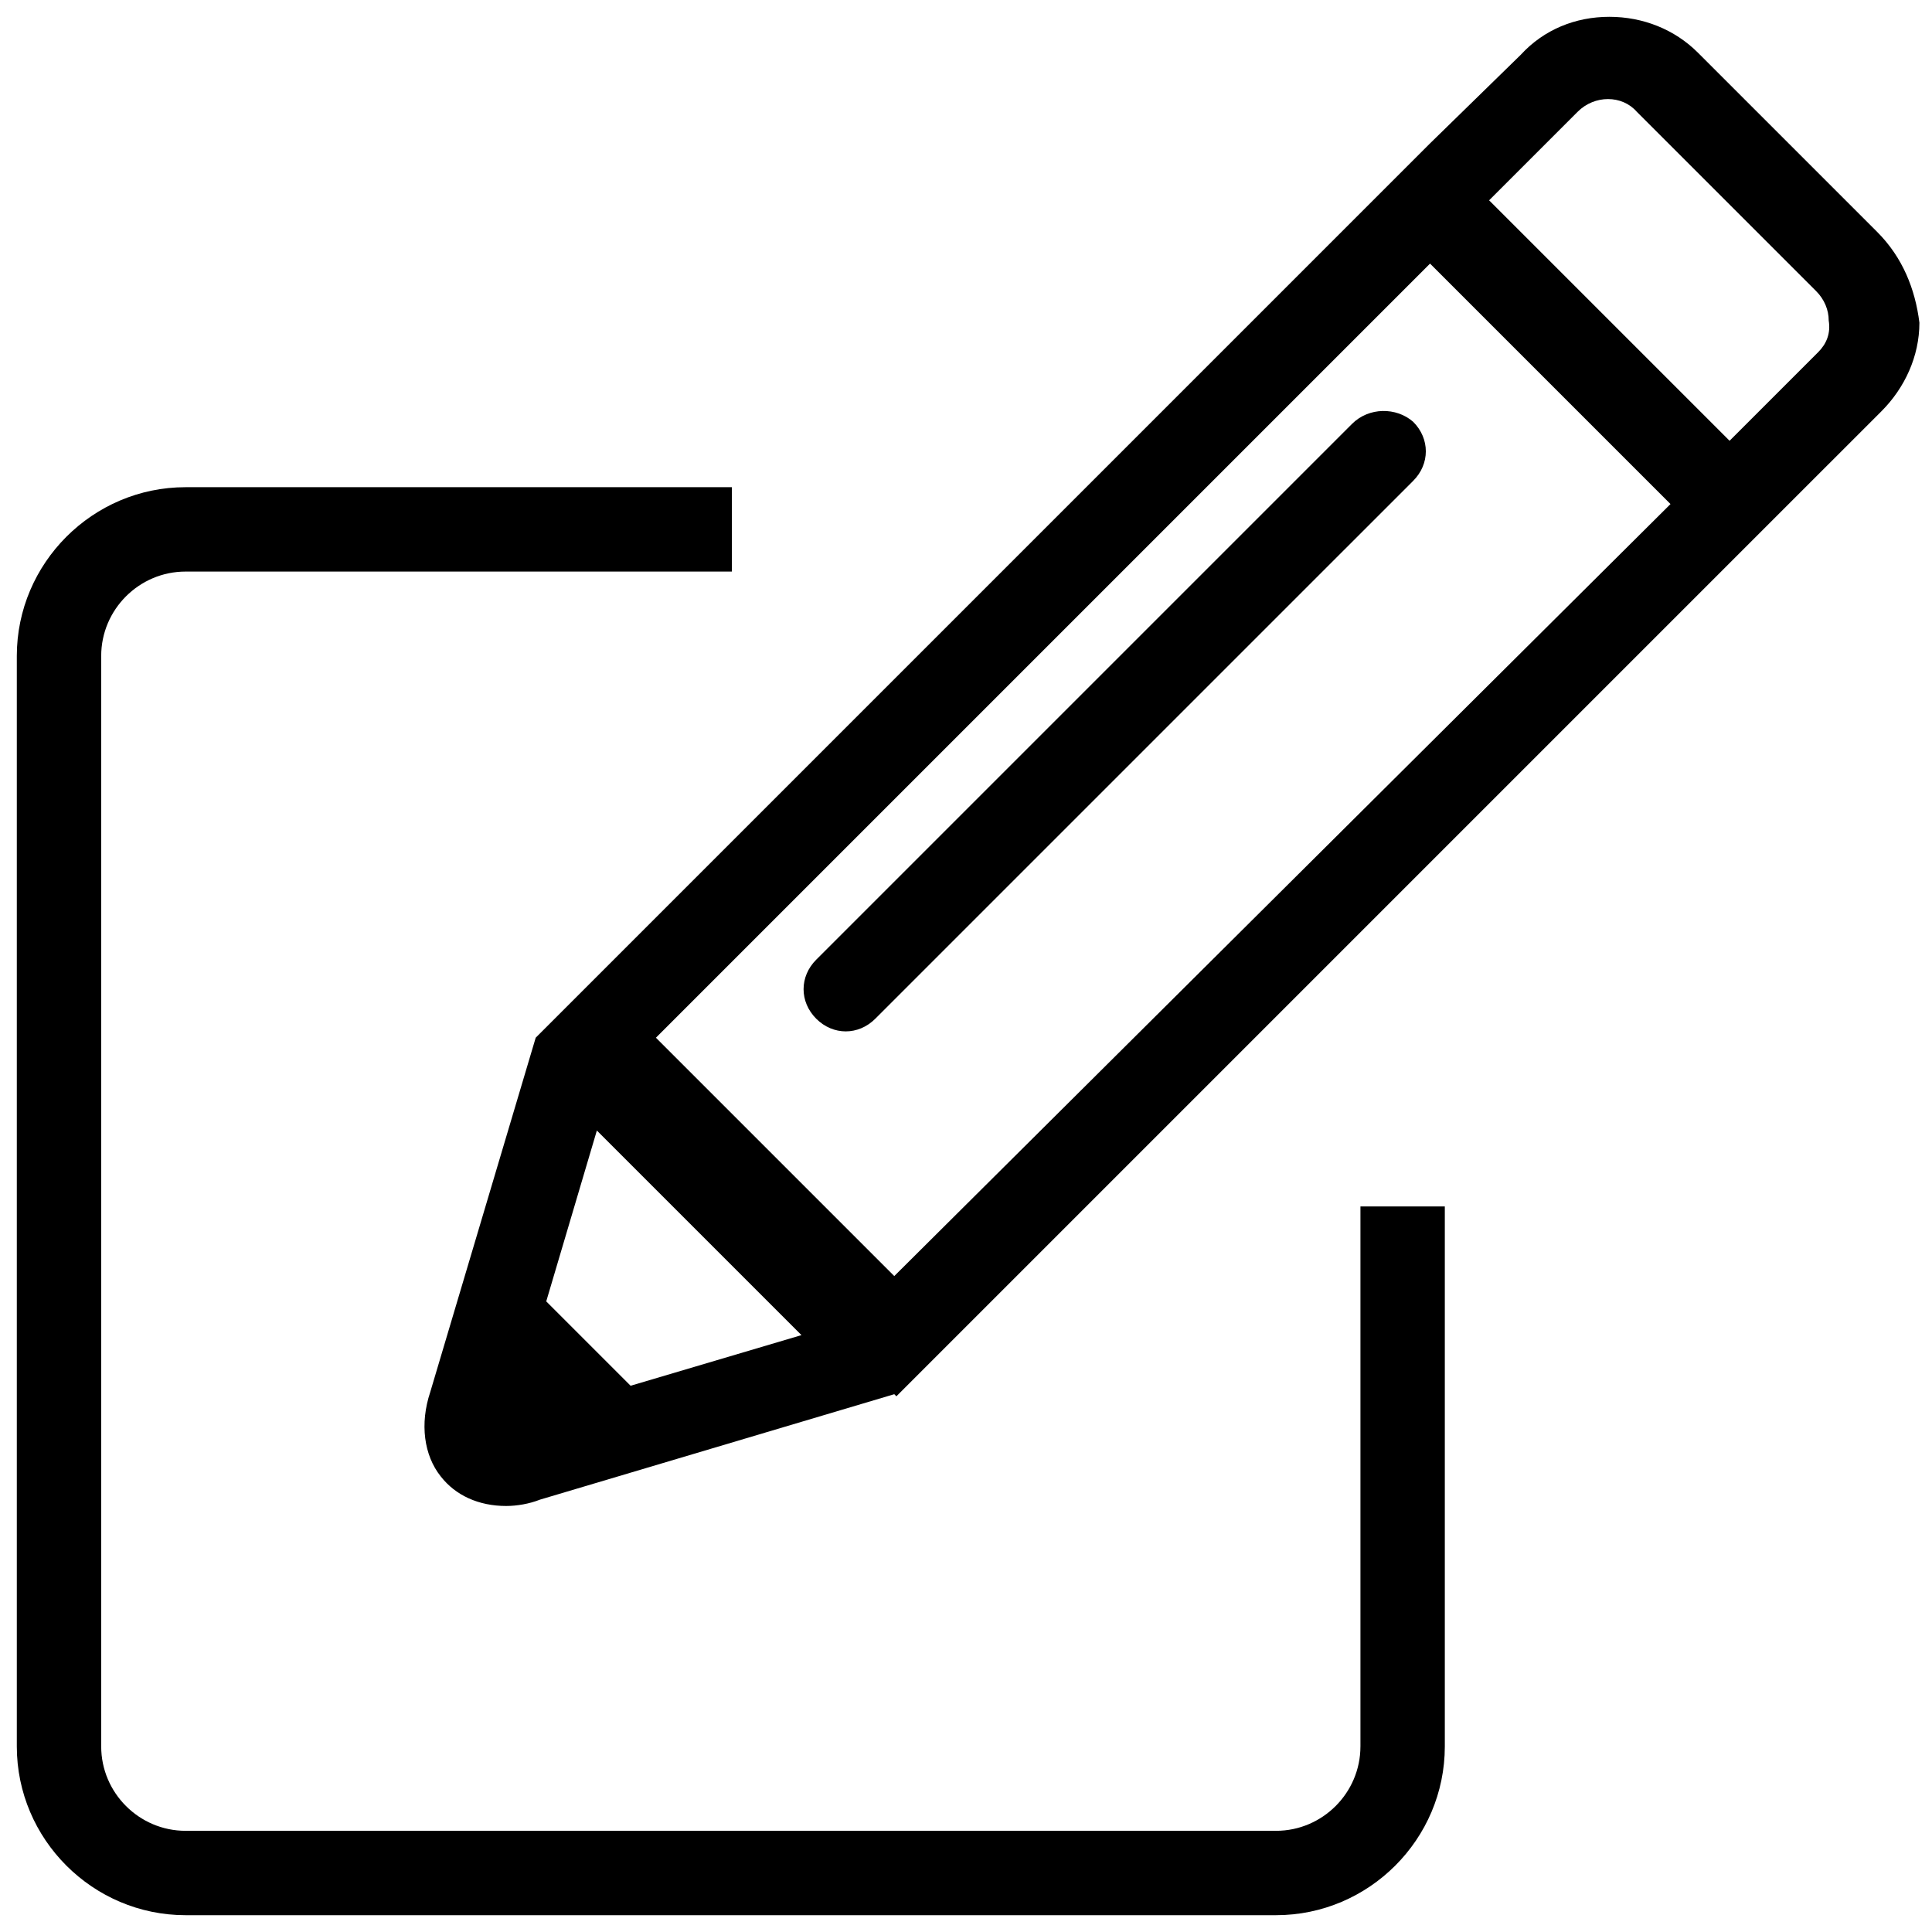
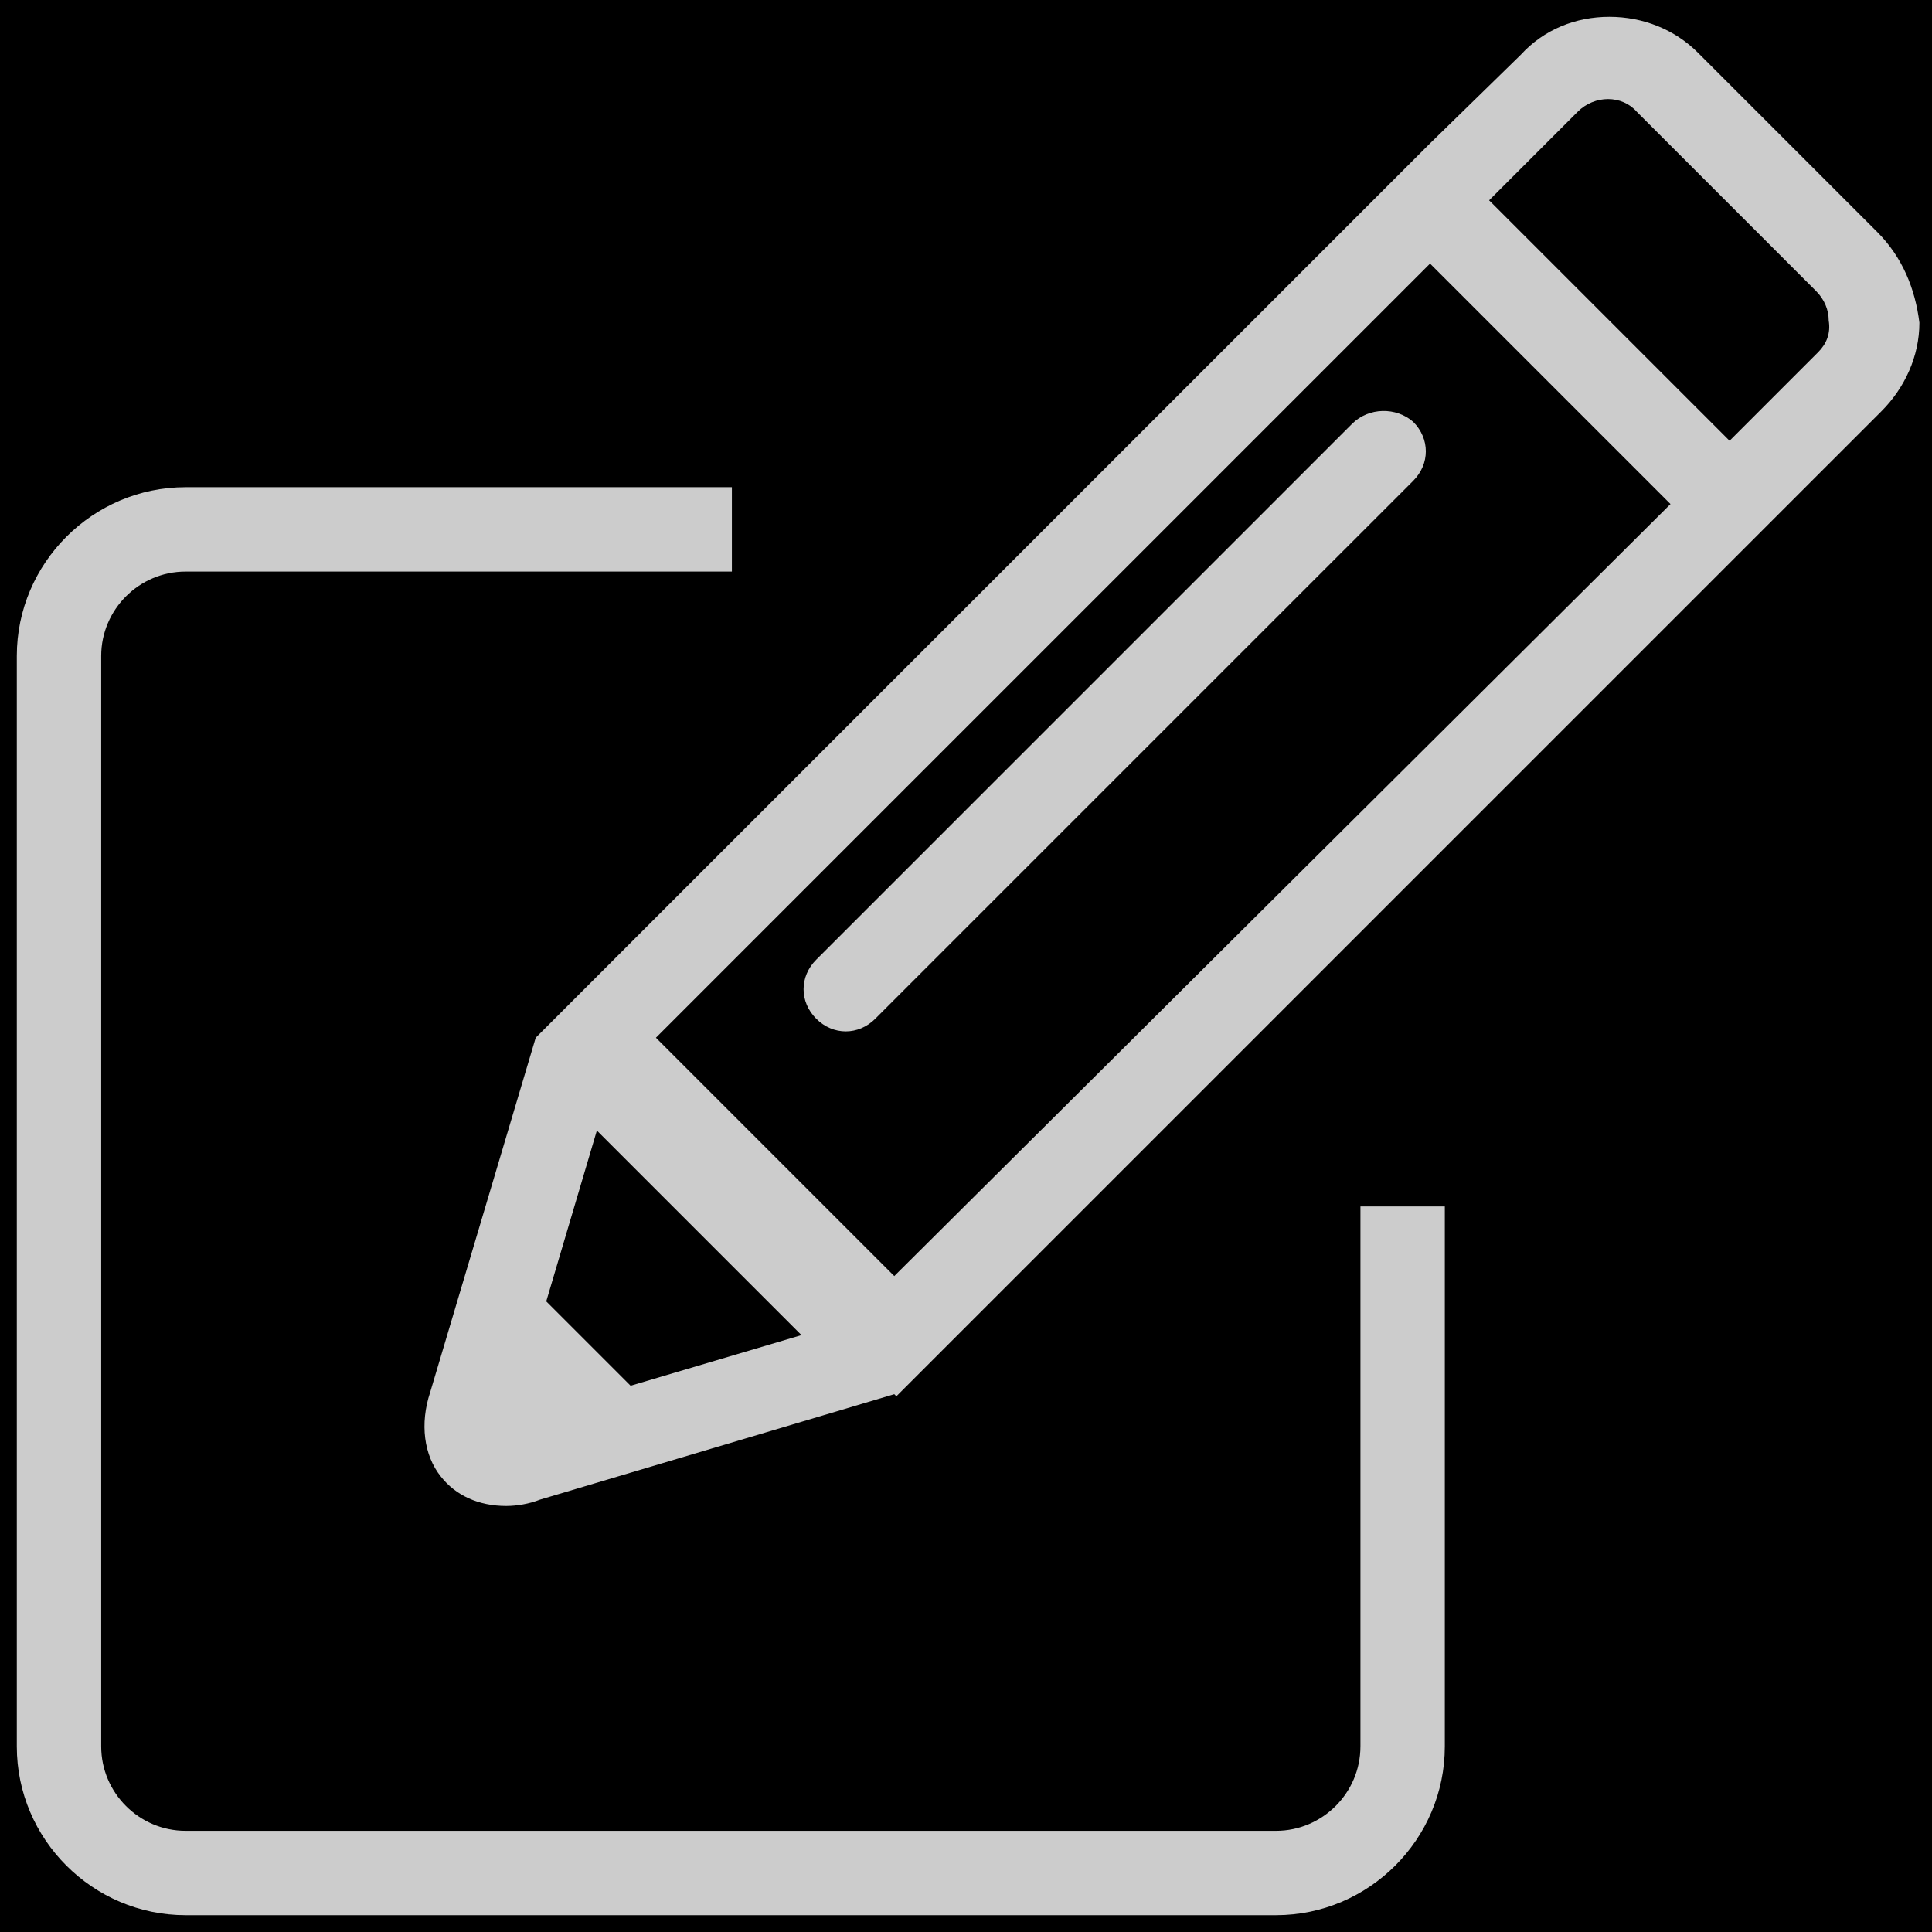
<svg xmlns="http://www.w3.org/2000/svg" width="158" height="158">
  <g transform="translate(-46 -46)" fill-rule="nonzero" fill="none">
-     <rect fill="#FFF" width="250" height="250" rx="5" />
-     <g fill="#000">
+     <rect fill="#000" width="250" height="250" rx="5" />
+     <g fill="#ccc">
      <path d="M199.52 64.97l-14.663-14.662c-1.897-1.898-4.484-2.933-7.244-2.933s-5.348 1.035-7.245 3.105l-7.418 7.245-73.14 73.14-8.625 28.98c-.863 2.588-.518 5.175.862 6.9 1.208 1.553 3.105 2.415 5.348 2.415.862 0 1.897-.172 2.76-.517l28.98-8.625.172.172 68.31-68.31 12.248-12.247c1.897-1.898 3.105-4.485 3.105-7.245-.345-2.76-1.38-5.348-3.45-7.418zM97.572 159.328l-6.9-6.9 4.14-13.973 16.733 16.732-13.973 4.14zm21.563-8.97l-19.493-19.493 63.308-63.308 9.832 9.833 9.833 9.832-63.48 63.135zm75.555-75.556l-7.245 7.245-9.832-9.832-9.833-9.833 7.245-7.245c1.38-1.38 3.623-1.38 4.83 0L194.518 69.8c.69.69 1.035 1.552 1.035 2.415.172 1.035-.173 1.898-.863 2.587z" />
      <path d="M156.567 80.667l-43.815 43.815c-1.38 1.38-1.38 3.45 0 4.83s3.45 1.38 4.83 0l43.988-43.987c1.38-1.38 1.38-3.45 0-4.83-1.38-1.207-3.622-1.207-5.002.172z" />
      <path d="M157.257 188.825c0 3.795-3.105 6.9-6.9 6.9H61.176c-3.795 0-6.9-3.105-6.9-6.9V99.643c0-3.796 3.105-6.9 6.9-6.9h44.678v-6.9H61.175c-7.59 0-13.8 6.21-13.8 13.8v89.182c0 7.59 6.21 13.8 13.8 13.8h89.183c7.59 0 13.8-6.21 13.8-13.8v-44.16h-6.9v44.16z" />
    </g>
  </g>
</svg>
